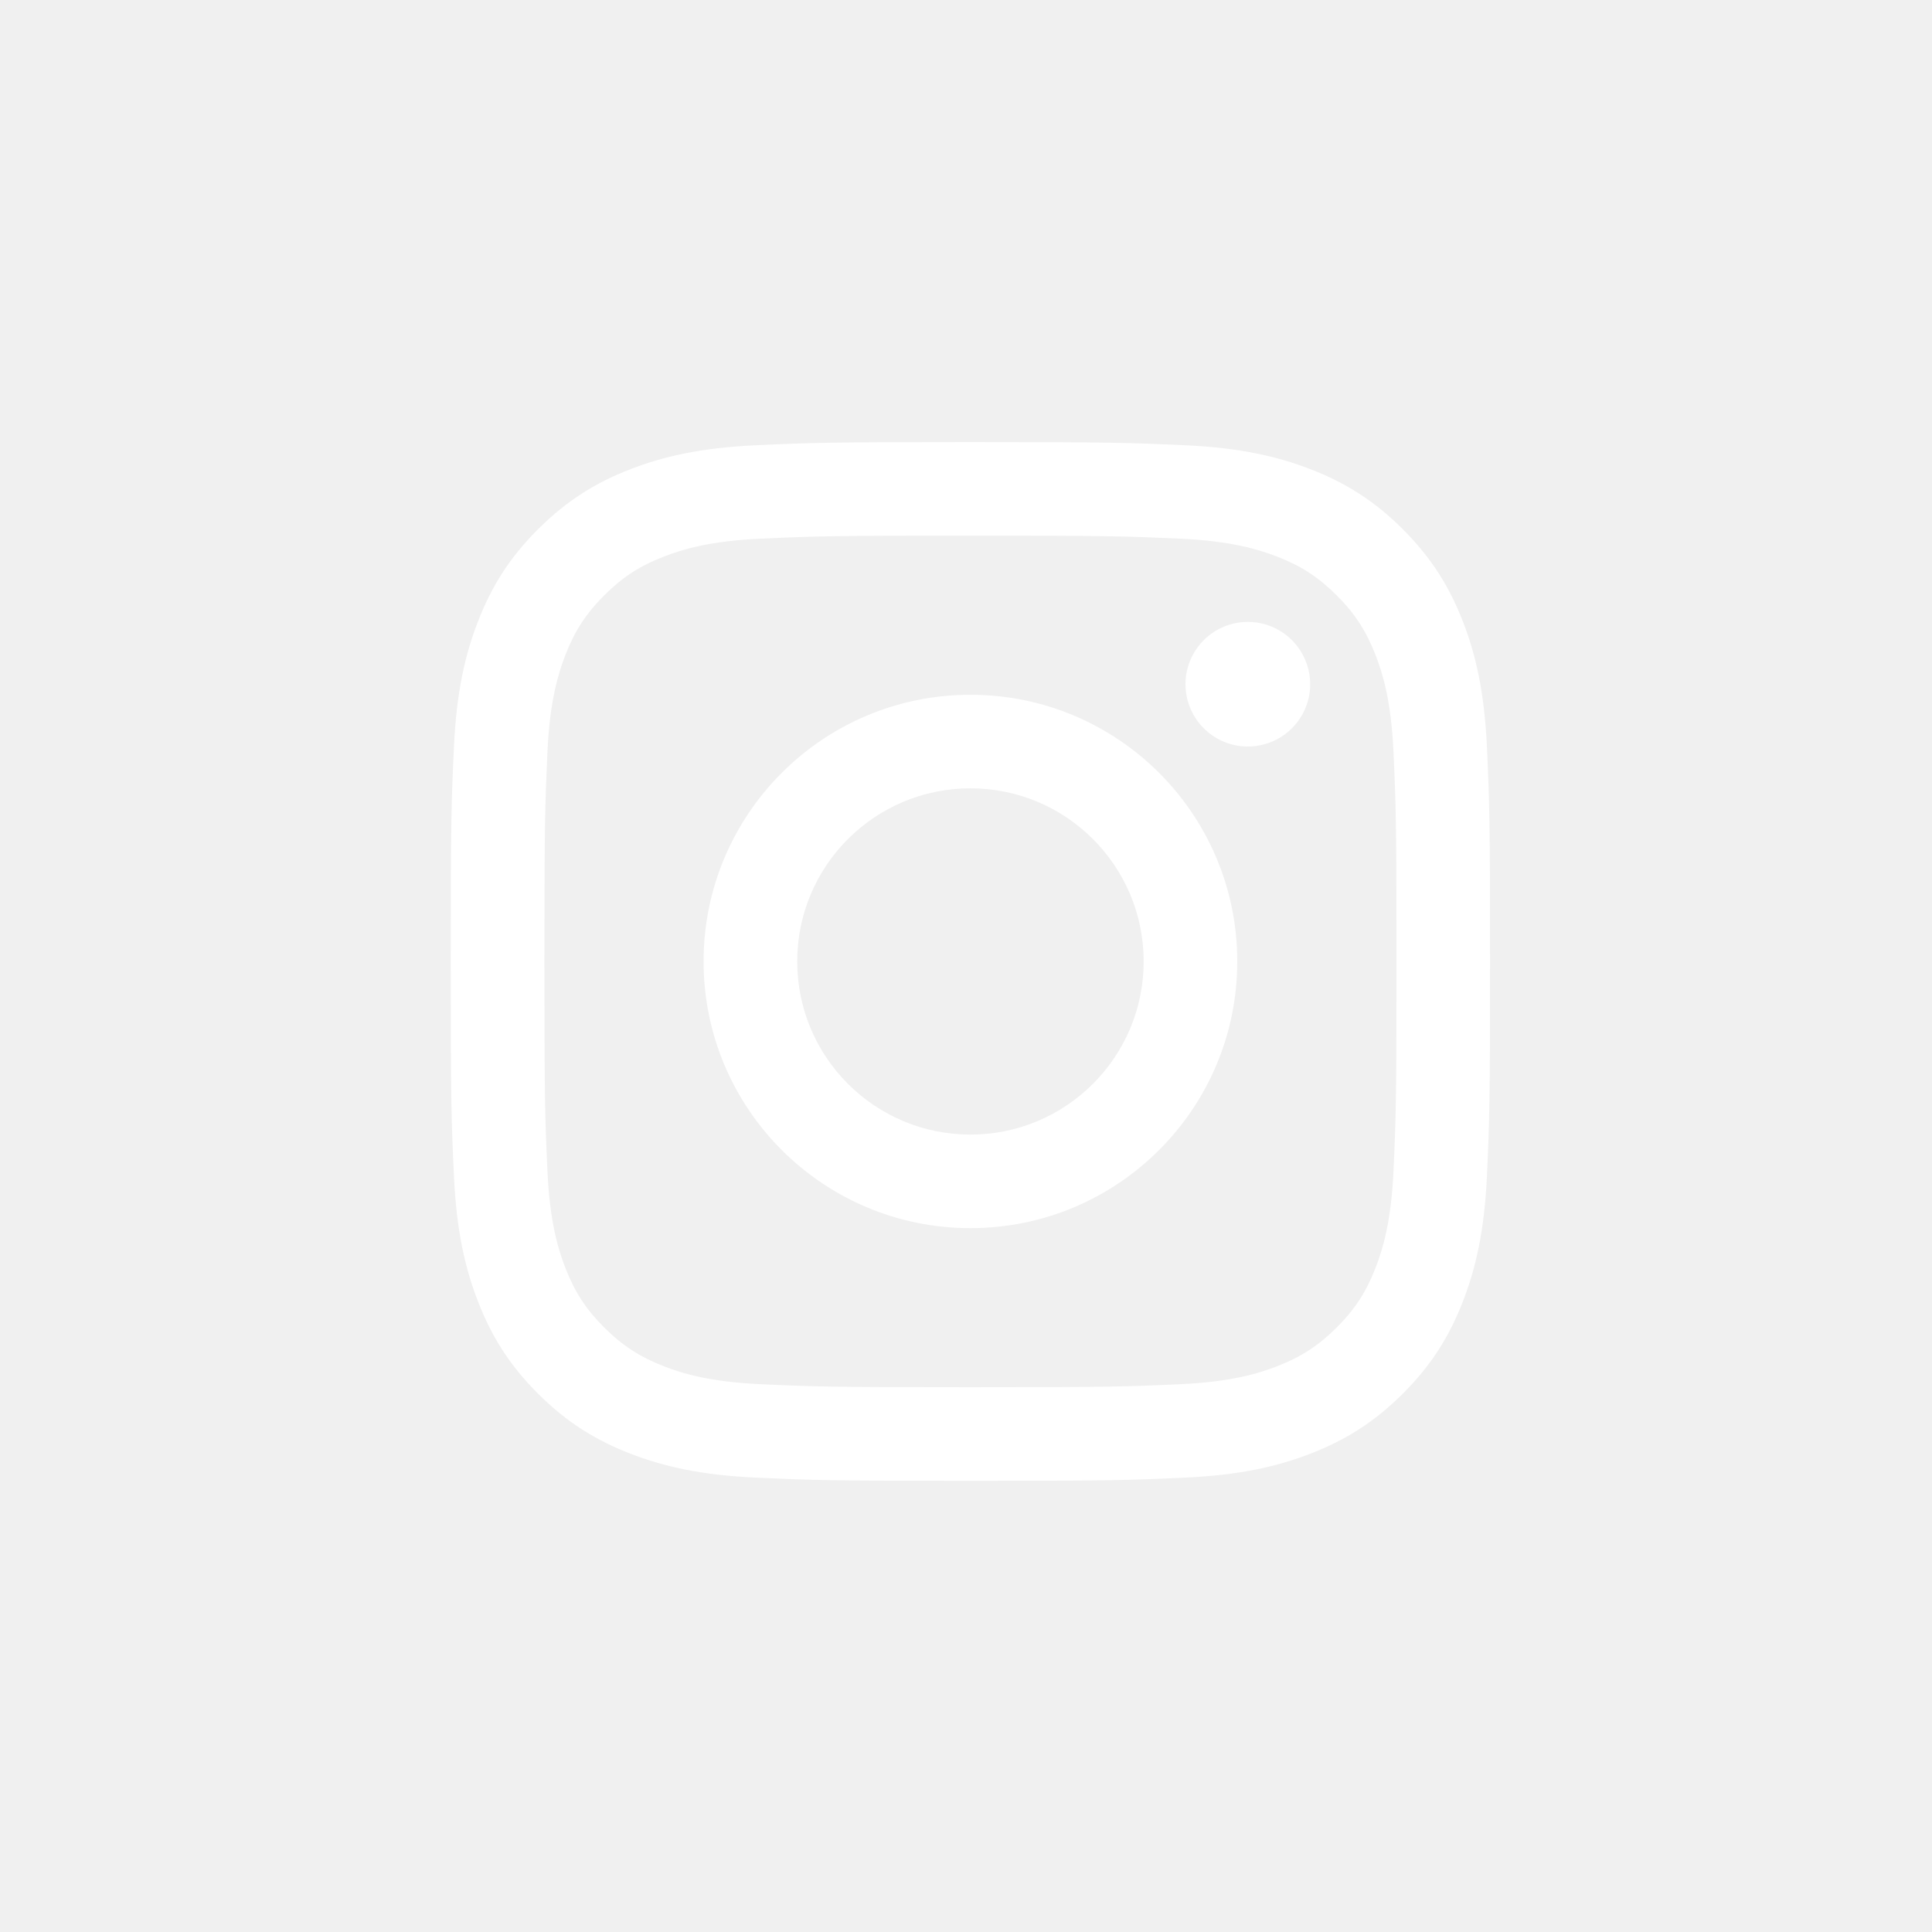
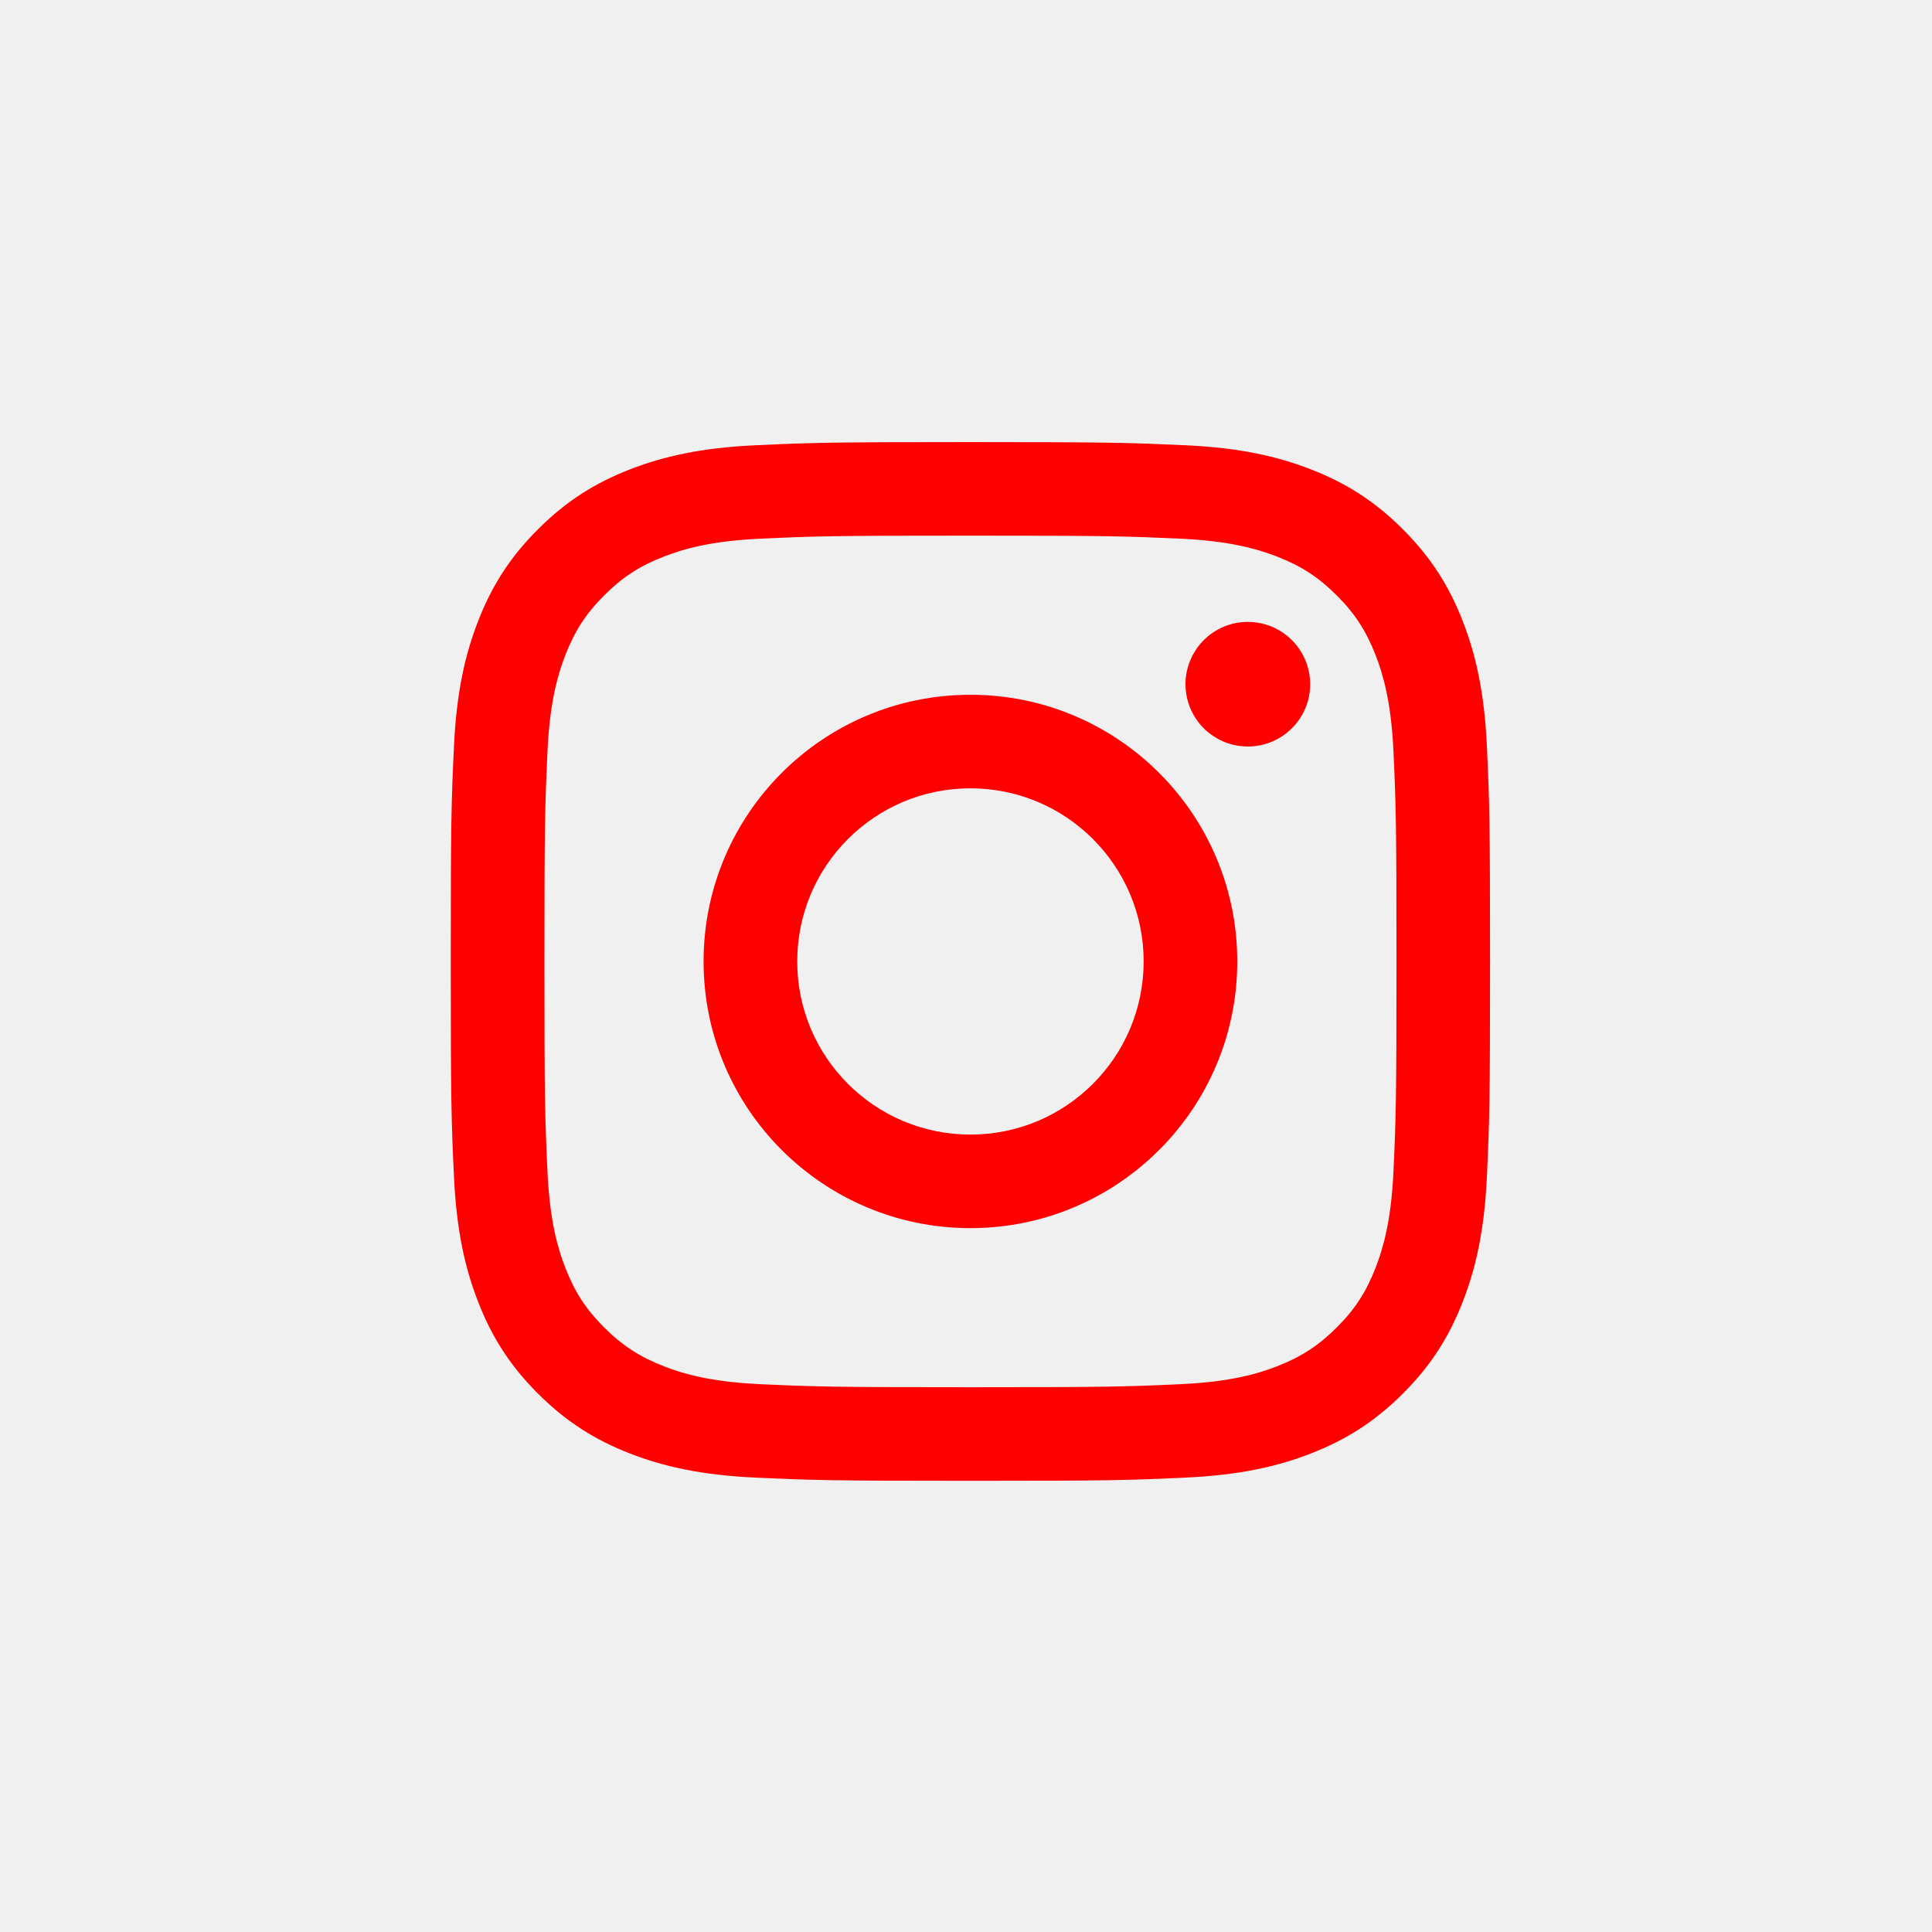
<svg xmlns="http://www.w3.org/2000/svg" width="48" height="48" viewBox="0 0 93 92" fill="none">
  <rect x="1.139" width="91.562" height="91.562" rx="15" fill="url(#paint0_linear_7092_54439)" />
-   <path d="M38.376 45.781C38.376 41.179 42.108 37.447 46.713 37.447C51.318 37.447 55.052 41.179 55.052 45.781C55.052 50.383 51.318 54.115 46.713 54.115C42.108 54.115 38.376 50.383 38.376 45.781ZM33.868 45.781C33.868 52.871 39.619 58.618 46.713 58.618C53.807 58.618 59.558 52.871 59.558 45.781C59.558 38.691 53.807 32.944 46.713 32.944C39.619 32.944 33.868 38.691 33.868 45.781ZM57.065 32.435C57.065 33.028 57.24 33.608 57.57 34.102C57.9 34.595 58.368 34.98 58.917 35.207C59.465 35.434 60.069 35.494 60.651 35.378C61.233 35.263 61.768 34.977 62.188 34.558C62.608 34.139 62.895 33.604 63.011 33.022C63.127 32.44 63.067 31.837 62.84 31.289C62.613 30.741 62.229 30.272 61.735 29.942C61.242 29.612 60.661 29.436 60.068 29.436H60.067C59.271 29.436 58.508 29.752 57.945 30.314C57.382 30.877 57.066 31.639 57.065 32.435ZM36.607 66.13C34.168 66.019 32.843 65.613 31.962 65.27C30.794 64.816 29.961 64.275 29.084 63.4C28.208 62.526 27.666 61.694 27.213 60.527C26.87 59.647 26.464 58.321 26.353 55.884C26.232 53.249 26.207 52.457 26.207 45.781C26.207 39.105 26.234 38.315 26.353 35.678C26.464 33.241 26.873 31.918 27.213 31.035C27.668 29.868 28.209 29.035 29.084 28.16C29.959 27.284 30.792 26.742 31.962 26.29C32.842 25.947 34.168 25.541 36.607 25.43C39.244 25.309 40.036 25.284 46.713 25.284C53.39 25.284 54.183 25.311 56.822 25.43C59.261 25.541 60.585 25.95 61.468 26.29C62.636 26.742 63.469 27.285 64.345 28.16C65.221 29.034 65.761 29.868 66.216 31.035C66.559 31.915 66.966 33.241 67.077 35.678C67.198 38.315 67.222 39.105 67.222 45.781C67.222 52.457 67.198 53.247 67.077 55.884C66.966 58.321 66.557 59.646 66.216 60.527C65.761 61.694 65.22 62.527 64.345 63.4C63.47 64.274 62.636 64.816 61.468 65.27C60.587 65.613 59.261 66.019 56.822 66.13C54.185 66.251 53.393 66.276 46.713 66.276C40.033 66.276 39.243 66.251 36.607 66.13ZM36.4 20.932C33.737 21.053 31.917 21.475 30.328 22.093C28.682 22.732 27.289 23.588 25.897 24.977C24.505 26.366 23.65 27.761 23.012 29.406C22.393 30.995 21.971 32.812 21.85 35.474C21.727 38.139 21.698 38.992 21.698 45.781C21.698 52.57 21.727 53.422 21.85 56.088C21.971 58.749 22.393 60.567 23.012 62.156C23.65 63.8 24.505 65.196 25.897 66.585C27.289 67.973 28.682 68.828 30.328 69.468C31.92 70.086 33.737 70.508 36.4 70.629C39.069 70.751 39.92 70.781 46.713 70.781C53.507 70.781 54.359 70.753 57.026 70.629C59.69 70.508 61.508 70.086 63.098 69.468C64.743 68.828 66.137 67.974 67.529 66.585C68.922 65.195 69.775 63.8 70.415 62.156C71.033 60.567 71.457 58.749 71.577 56.088C71.698 53.42 71.726 52.57 71.726 45.781C71.726 38.992 71.698 38.139 71.577 35.474C71.456 32.812 71.033 30.994 70.415 29.406C69.775 27.762 68.92 26.368 67.529 24.977C66.139 23.586 64.743 22.732 63.1 22.093C61.508 21.475 59.689 21.051 57.028 20.932C54.361 20.811 53.508 20.781 46.715 20.781C39.922 20.781 39.069 20.809 36.4 20.932Z" fill="white" />
+   <path d="M38.376 45.781C38.376 41.179 42.108 37.447 46.713 37.447C51.318 37.447 55.052 41.179 55.052 45.781C55.052 50.383 51.318 54.115 46.713 54.115C42.108 54.115 38.376 50.383 38.376 45.781ZM33.868 45.781C33.868 52.871 39.619 58.618 46.713 58.618C53.807 58.618 59.558 52.871 59.558 45.781C59.558 38.691 53.807 32.944 46.713 32.944C39.619 32.944 33.868 38.691 33.868 45.781ZM57.065 32.435C57.065 33.028 57.24 33.608 57.57 34.102C57.9 34.595 58.368 34.98 58.917 35.207C59.465 35.434 60.069 35.494 60.651 35.378C61.233 35.263 61.768 34.977 62.188 34.558C62.608 34.139 62.895 33.604 63.011 33.022C63.127 32.44 63.067 31.837 62.84 31.289C62.613 30.741 62.229 30.272 61.735 29.942C61.242 29.612 60.661 29.436 60.068 29.436H60.067C59.271 29.436 58.508 29.752 57.945 30.314C57.382 30.877 57.066 31.639 57.065 32.435ZM36.607 66.13C34.168 66.019 32.843 65.613 31.962 65.27C30.794 64.816 29.961 64.275 29.084 63.4C28.208 62.526 27.666 61.694 27.213 60.527C26.87 59.647 26.464 58.321 26.353 55.884C26.232 53.249 26.207 52.457 26.207 45.781C26.207 39.105 26.234 38.315 26.353 35.678C26.464 33.241 26.873 31.918 27.213 31.035C27.668 29.868 28.209 29.035 29.084 28.16C29.959 27.284 30.792 26.742 31.962 26.29C32.842 25.947 34.168 25.541 36.607 25.43C39.244 25.309 40.036 25.284 46.713 25.284C53.39 25.284 54.183 25.311 56.822 25.43C59.261 25.541 60.585 25.95 61.468 26.29C62.636 26.742 63.469 27.285 64.345 28.16C65.221 29.034 65.761 29.868 66.216 31.035C66.559 31.915 66.966 33.241 67.077 35.678C67.198 38.315 67.222 39.105 67.222 45.781C67.222 52.457 67.198 53.247 67.077 55.884C66.966 58.321 66.557 59.646 66.216 60.527C65.761 61.694 65.22 62.527 64.345 63.4C63.47 64.274 62.636 64.816 61.468 65.27C60.587 65.613 59.261 66.019 56.822 66.13C54.185 66.251 53.393 66.276 46.713 66.276C40.033 66.276 39.243 66.251 36.607 66.13ZM36.4 20.932C33.737 21.053 31.917 21.475 30.328 22.093C28.682 22.732 27.289 23.588 25.897 24.977C24.505 26.366 23.65 27.761 23.012 29.406C22.393 30.995 21.971 32.812 21.85 35.474C21.727 38.139 21.698 38.992 21.698 45.781C21.698 52.57 21.727 53.422 21.85 56.088C21.971 58.749 22.393 60.567 23.012 62.156C23.65 63.8 24.505 65.196 25.897 66.585C27.289 67.973 28.682 68.828 30.328 69.468C31.92 70.086 33.737 70.508 36.4 70.629C39.069 70.751 39.92 70.781 46.713 70.781C53.507 70.781 54.359 70.753 57.026 70.629C59.69 70.508 61.508 70.086 63.098 69.468C64.743 68.828 66.137 67.974 67.529 66.585C68.922 65.195 69.775 63.8 70.415 62.156C71.033 60.567 71.457 58.749 71.577 56.088C71.698 53.42 71.726 52.57 71.726 45.781C71.726 38.992 71.698 38.139 71.577 35.474C71.456 32.812 71.033 30.994 70.415 29.406C69.775 27.762 68.92 26.368 67.529 24.977C66.139 23.586 64.743 22.732 63.1 22.093C61.508 21.475 59.689 21.051 57.028 20.932C54.361 20.811 53.508 20.781 46.715 20.781C39.922 20.781 39.069 20.809 36.4 20.932Z" fill="red" />
</svg>
